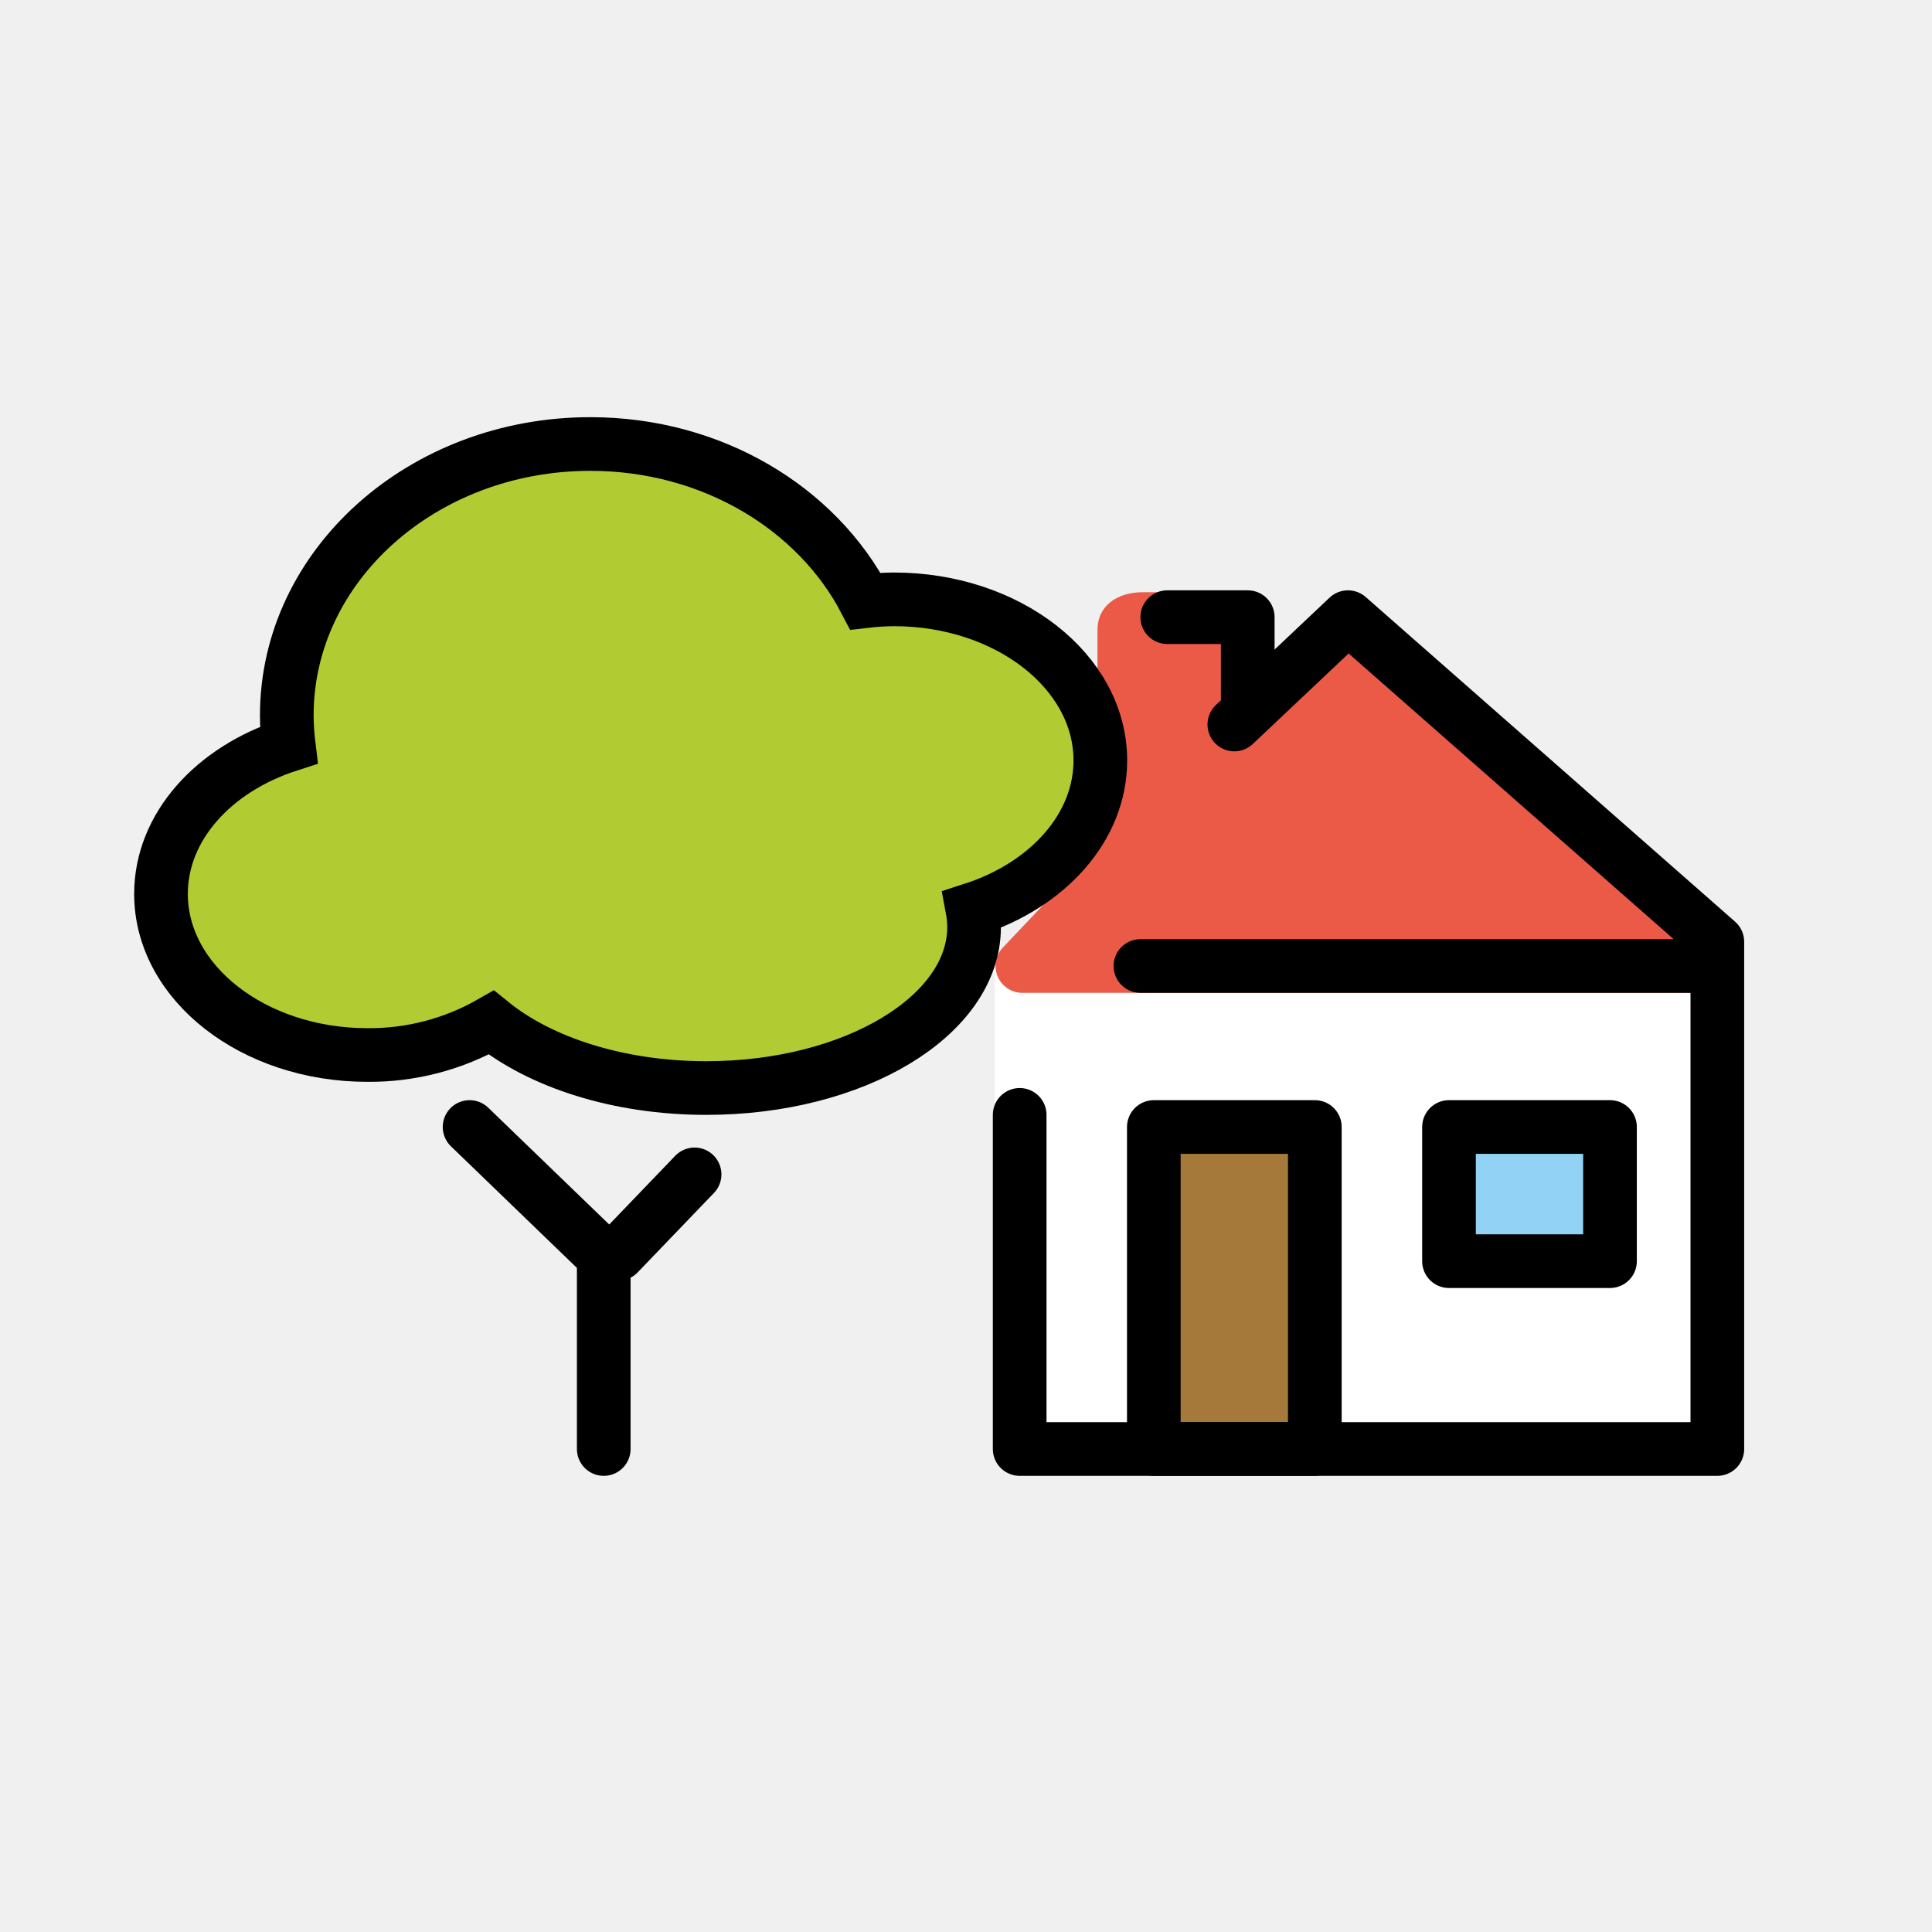
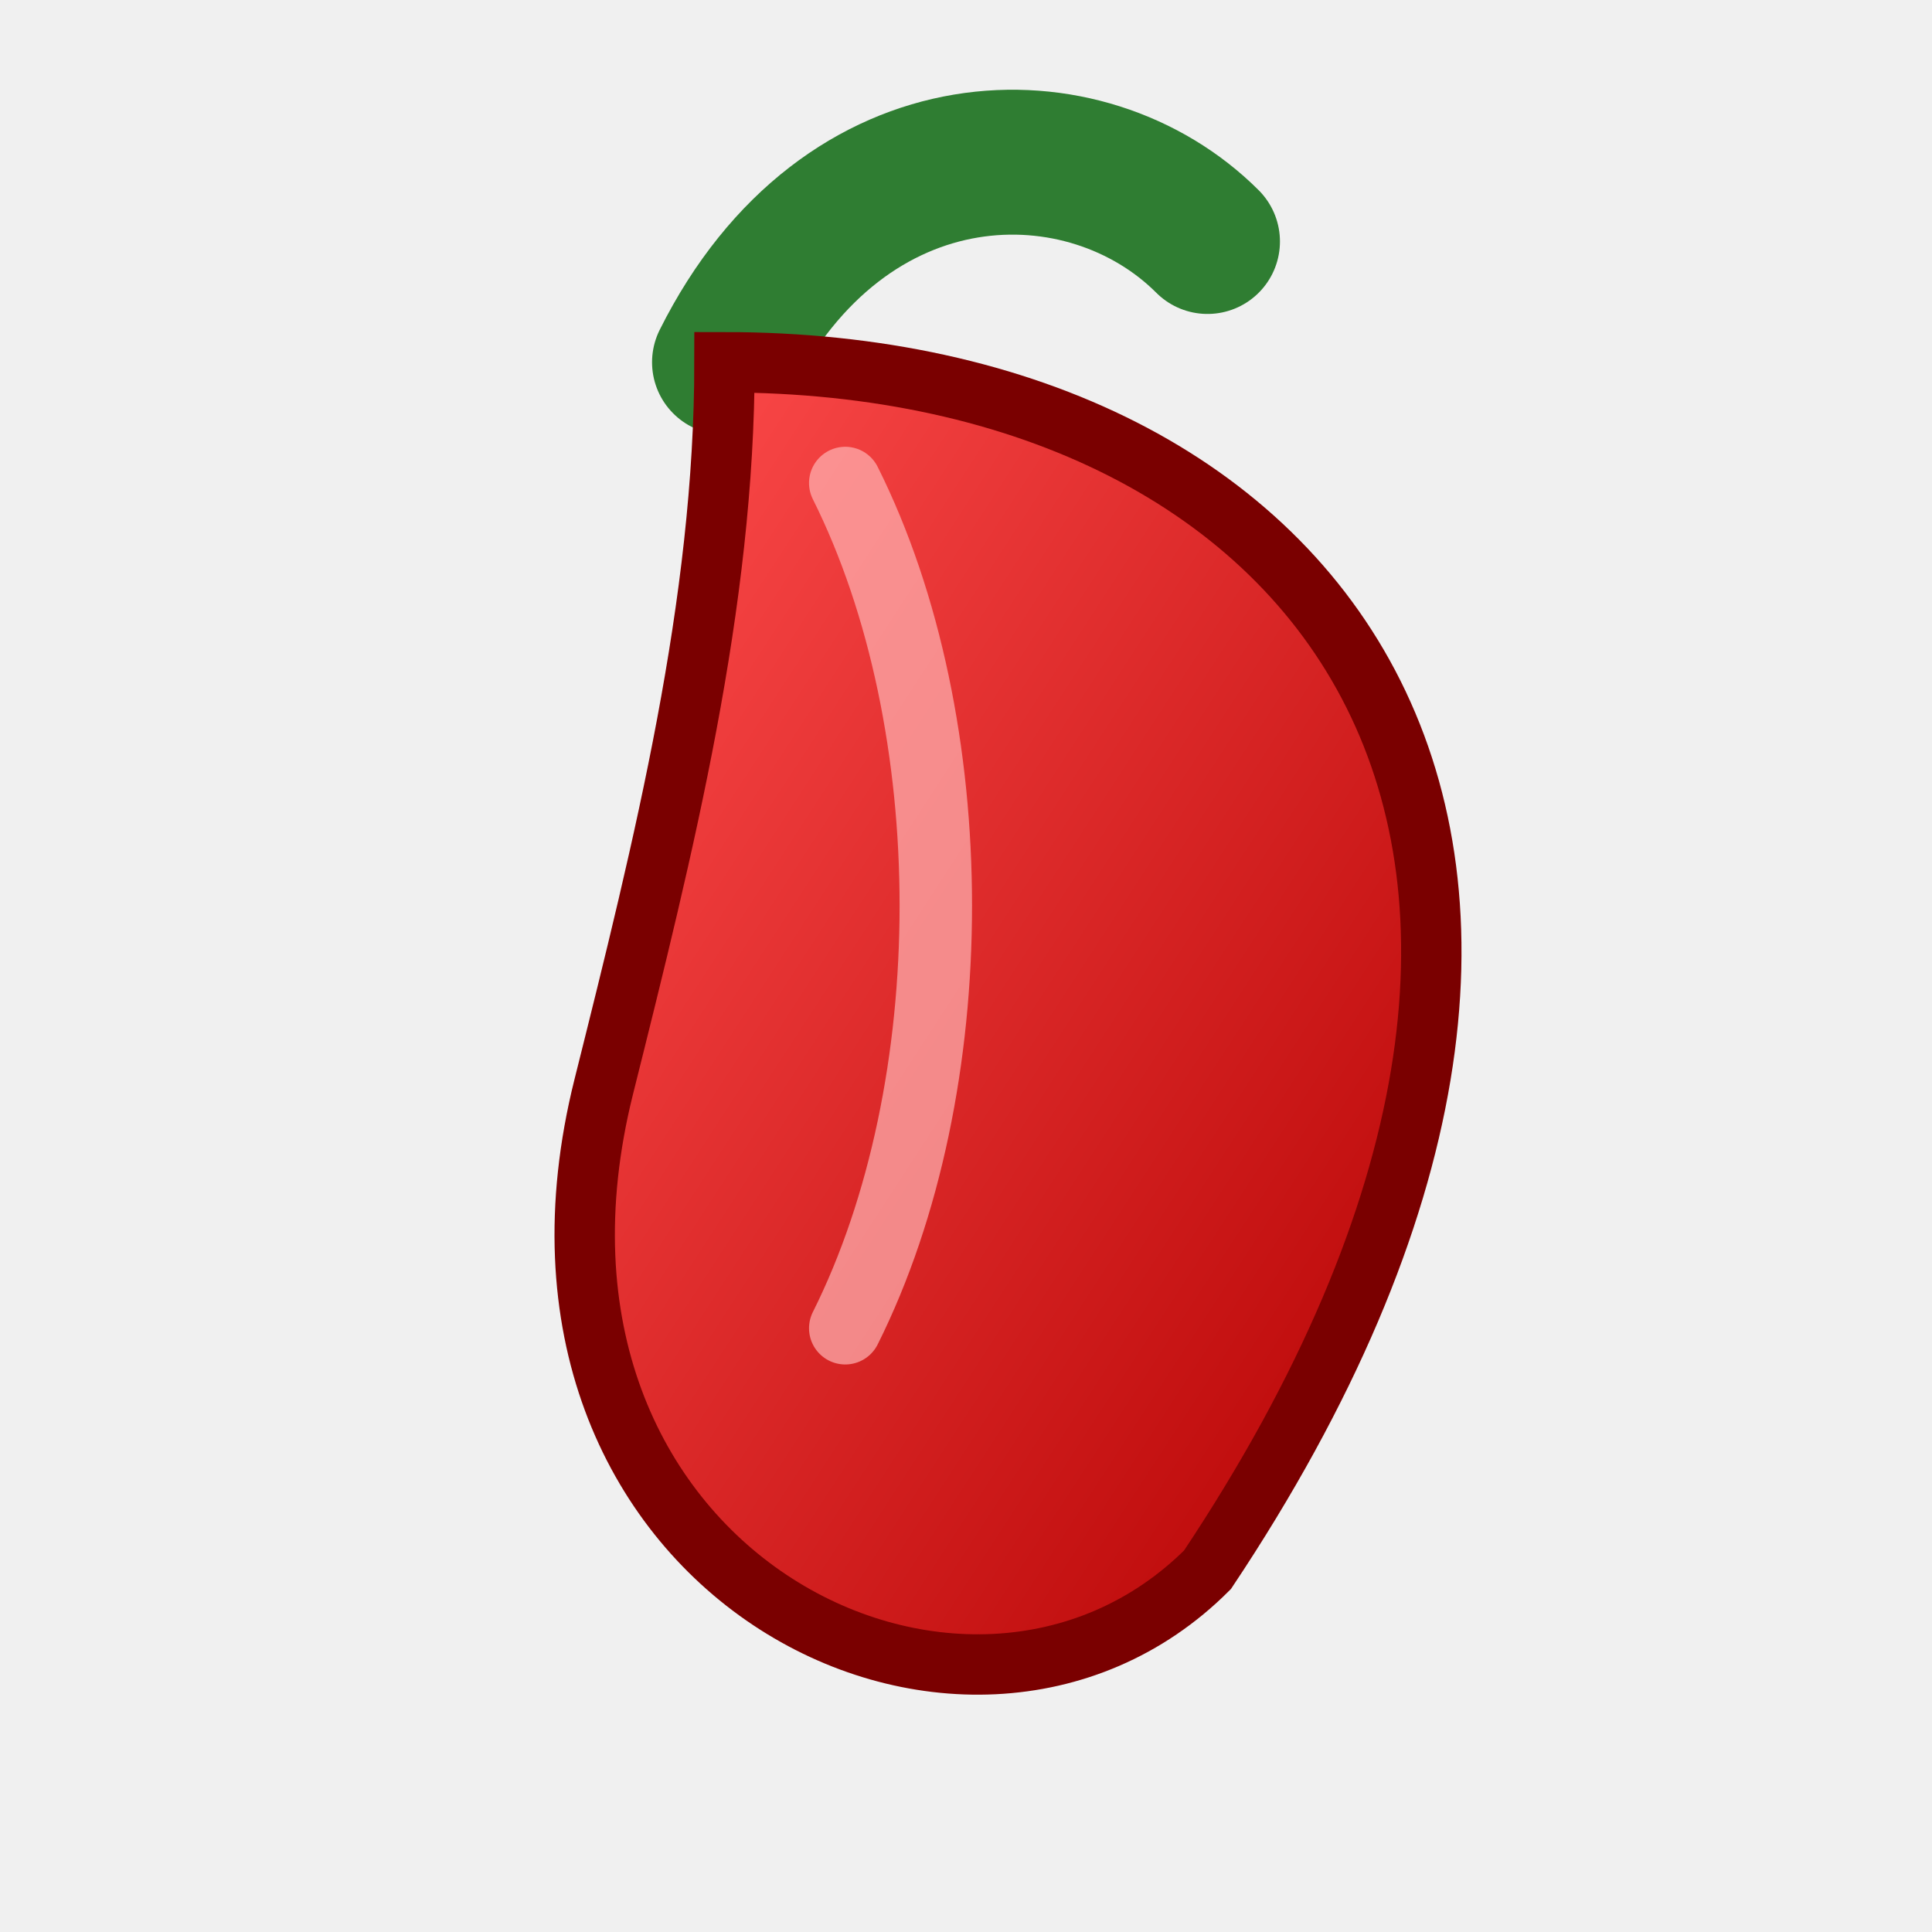
- <svg xmlns="http://www.w3.org/2000/svg" id="emoji" viewBox="0 0 72 72" version="1.1">
-   <g id="color">
-     <rect x="37.075" y="36.053" width="26.884" height="18.114" fill="#FFFFFF" />
-     <polygon fill="#EA5A47" stroke="#EA5A47" stroke-linecap="round" stroke-linejoin="round" stroke-miterlimit="10" stroke-width="2" points="50.235,23.2 38.1,36 63.5,36" />
-     <path fill="#EA5A47" d="M47.3,26l-6.4,6.059v-8.573c0-0.931,0.755-1.416,1.686-1.416h3.028 c0.931,0,1.686,0.485,1.686,1.416C47.3,23.486,47.3,26,47.3,26z" />
-     <rect x="43" y="42" width="6" height="12" fill="#A57939" />
-     <rect x="54" y="42" width="6" height="5" fill="#92D3F5" />
-     <path fill="#B1CC33" d="M41.006,28.339c0-3.312-3.445-6.003-7.694-6.003c-0.355,0.003-0.71,0.025-1.062,0.066 c-1.8-3.455-5.707-5.855-10.25-5.855c-6.248,0-11.312,4.529-11.312,10.114c0.001,0.369,0.025,0.738,0.07,1.104 C7.966,28.666,6,30.81,6,33.314c0,3.312,3.445,6.003,7.694,6.003c1.615,0.014,3.206-0.402,4.614-1.207 c1.818,1.477,4.726,2.438,8.015,2.438c5.511,0,9.978-2.688,9.978-6.003c-0.001-0.219-0.021-0.438-0.061-0.653 C39.036,32.99,41.006,30.845,41.006,28.339z" />
-   </g>
-   <g id="hair" />
-   <g id="skin" />
-   <g id="skin-shadow" />
-   <g id="line">
-     <polyline fill="none" stroke="#000000" stroke-linecap="round" stroke-linejoin="round" stroke-miterlimit="10" stroke-width="2" points="46,27 50.235,23 64,35.098 64,54 38,54 38,41.548" />
-     <rect x="43" y="42" width="6" height="12" fill="none" stroke="#000000" stroke-linecap="round" stroke-linejoin="round" stroke-miterlimit="10" stroke-width="2" />
-     <rect x="54" y="42" width="6" height="5" fill="none" stroke="#000000" stroke-linecap="round" stroke-linejoin="round" stroke-miterlimit="10" stroke-width="2" />
-     <polyline fill="none" stroke="#000000" stroke-linecap="round" stroke-linejoin="round" stroke-miterlimit="10" stroke-width="2" points="43.5,23 46.5,23 46.5,26" />
-     <path fill="none" stroke="#000000" stroke-miterlimit="10" stroke-width="2" d="M31.245,39.34" />
-     <polyline fill="none" stroke="#000000" stroke-linecap="round" stroke-linejoin="round" stroke-width="2" points="22.5,54 22.5,46.827 17.5,42" />
-     <line x1="23.041" x2="25.885" y1="46.727" y2="43.766" fill="none" stroke="#000000" stroke-linecap="round" stroke-linejoin="round" stroke-width="2" />
-     <path fill="none" stroke="#000000" stroke-linecap="round" stroke-miterlimit="10" stroke-width="2" d="M41.006,28.339 c0-3.312-3.445-6.003-7.694-6.003c-0.355,0.003-0.71,0.025-1.062,0.066c-1.8-3.455-5.707-5.855-10.25-5.855 c-6.248,0-11.312,4.529-11.312,10.114c0.001,0.369,0.025,0.738,0.07,1.104C7.966,28.666,6,30.81,6,33.314 c0,3.312,3.445,6.003,7.694,6.003c1.615,0.014,3.206-0.402,4.614-1.207c1.818,1.477,4.726,2.438,8.015,2.438 c5.511,0,9.978-2.688,9.978-6.003c-0.001-0.219-0.021-0.438-0.061-0.653 C39.036,32.99,41.006,30.845,41.006,28.339z" />
-     <line x1="63.5" x2="42.5" y1="36" y2="36" fill="none" stroke="#000000" stroke-linecap="round" stroke-linejoin="round" stroke-miterlimit="10" stroke-width="2" />
-   </g>
+ <svg xmlns="http://www.w3.org/2000/svg" width="16" height="16" viewBox="0 0 16 16">
+   <defs>
+     <linearGradient id="pepperRed" x1="0%" y1="0%" x2="100%" y2="100%">
+       <stop offset="0%" stop-color="#ff4d4d" />
+       <stop offset="100%" stop-color="#b30000" />
+     </linearGradient>
+   </defs>
+   <path d="M10 2 C9 1, 7 1, 6 3" fill="none" stroke="#2f7d32" stroke-width="1.2" stroke-linecap="round" />
+   <path d="M6 3            C11 3, 14 7, 10 13            C8 15, 4 13, 5 9            C5.5 7, 6 5, 6 3 Z" fill="url(#pepperRed)" stroke="#7a0000" stroke-width="0.5" />
+   <path d="M7 4 C8 6, 8 9, 7 11" fill="none" stroke="#ffb3b3" stroke-width="0.6" stroke-linecap="round" opacity="0.7" />
</svg>
